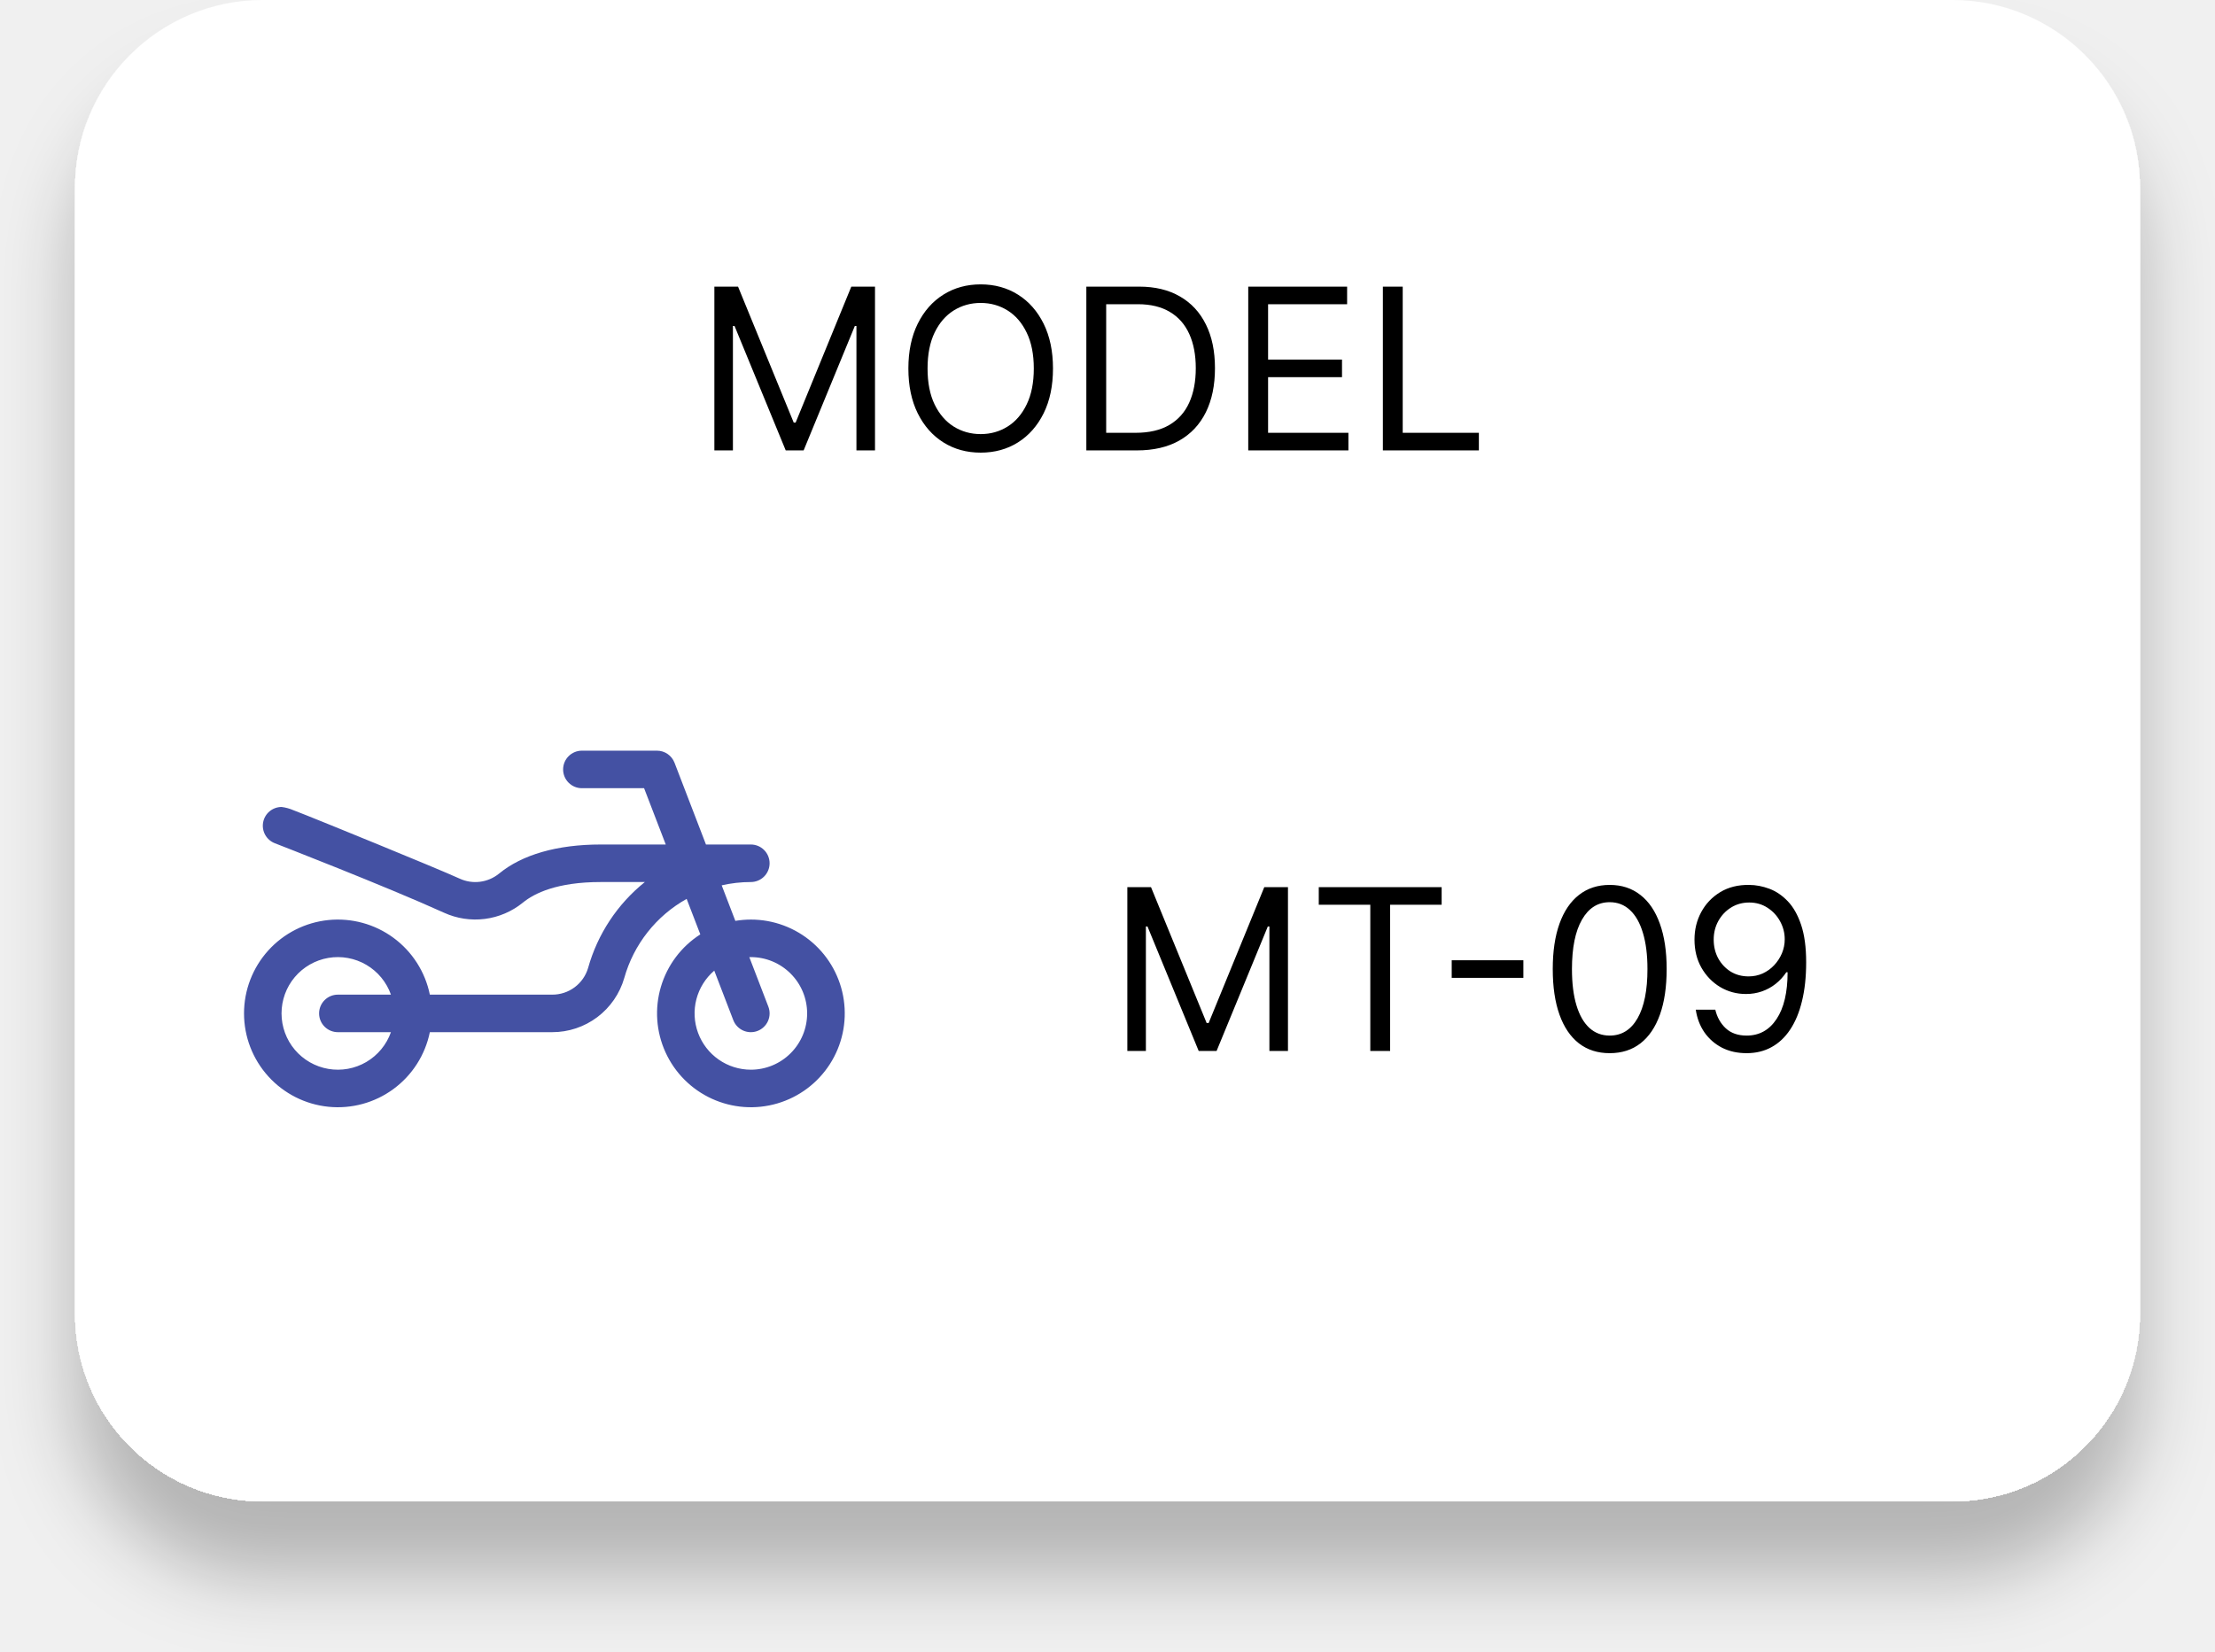
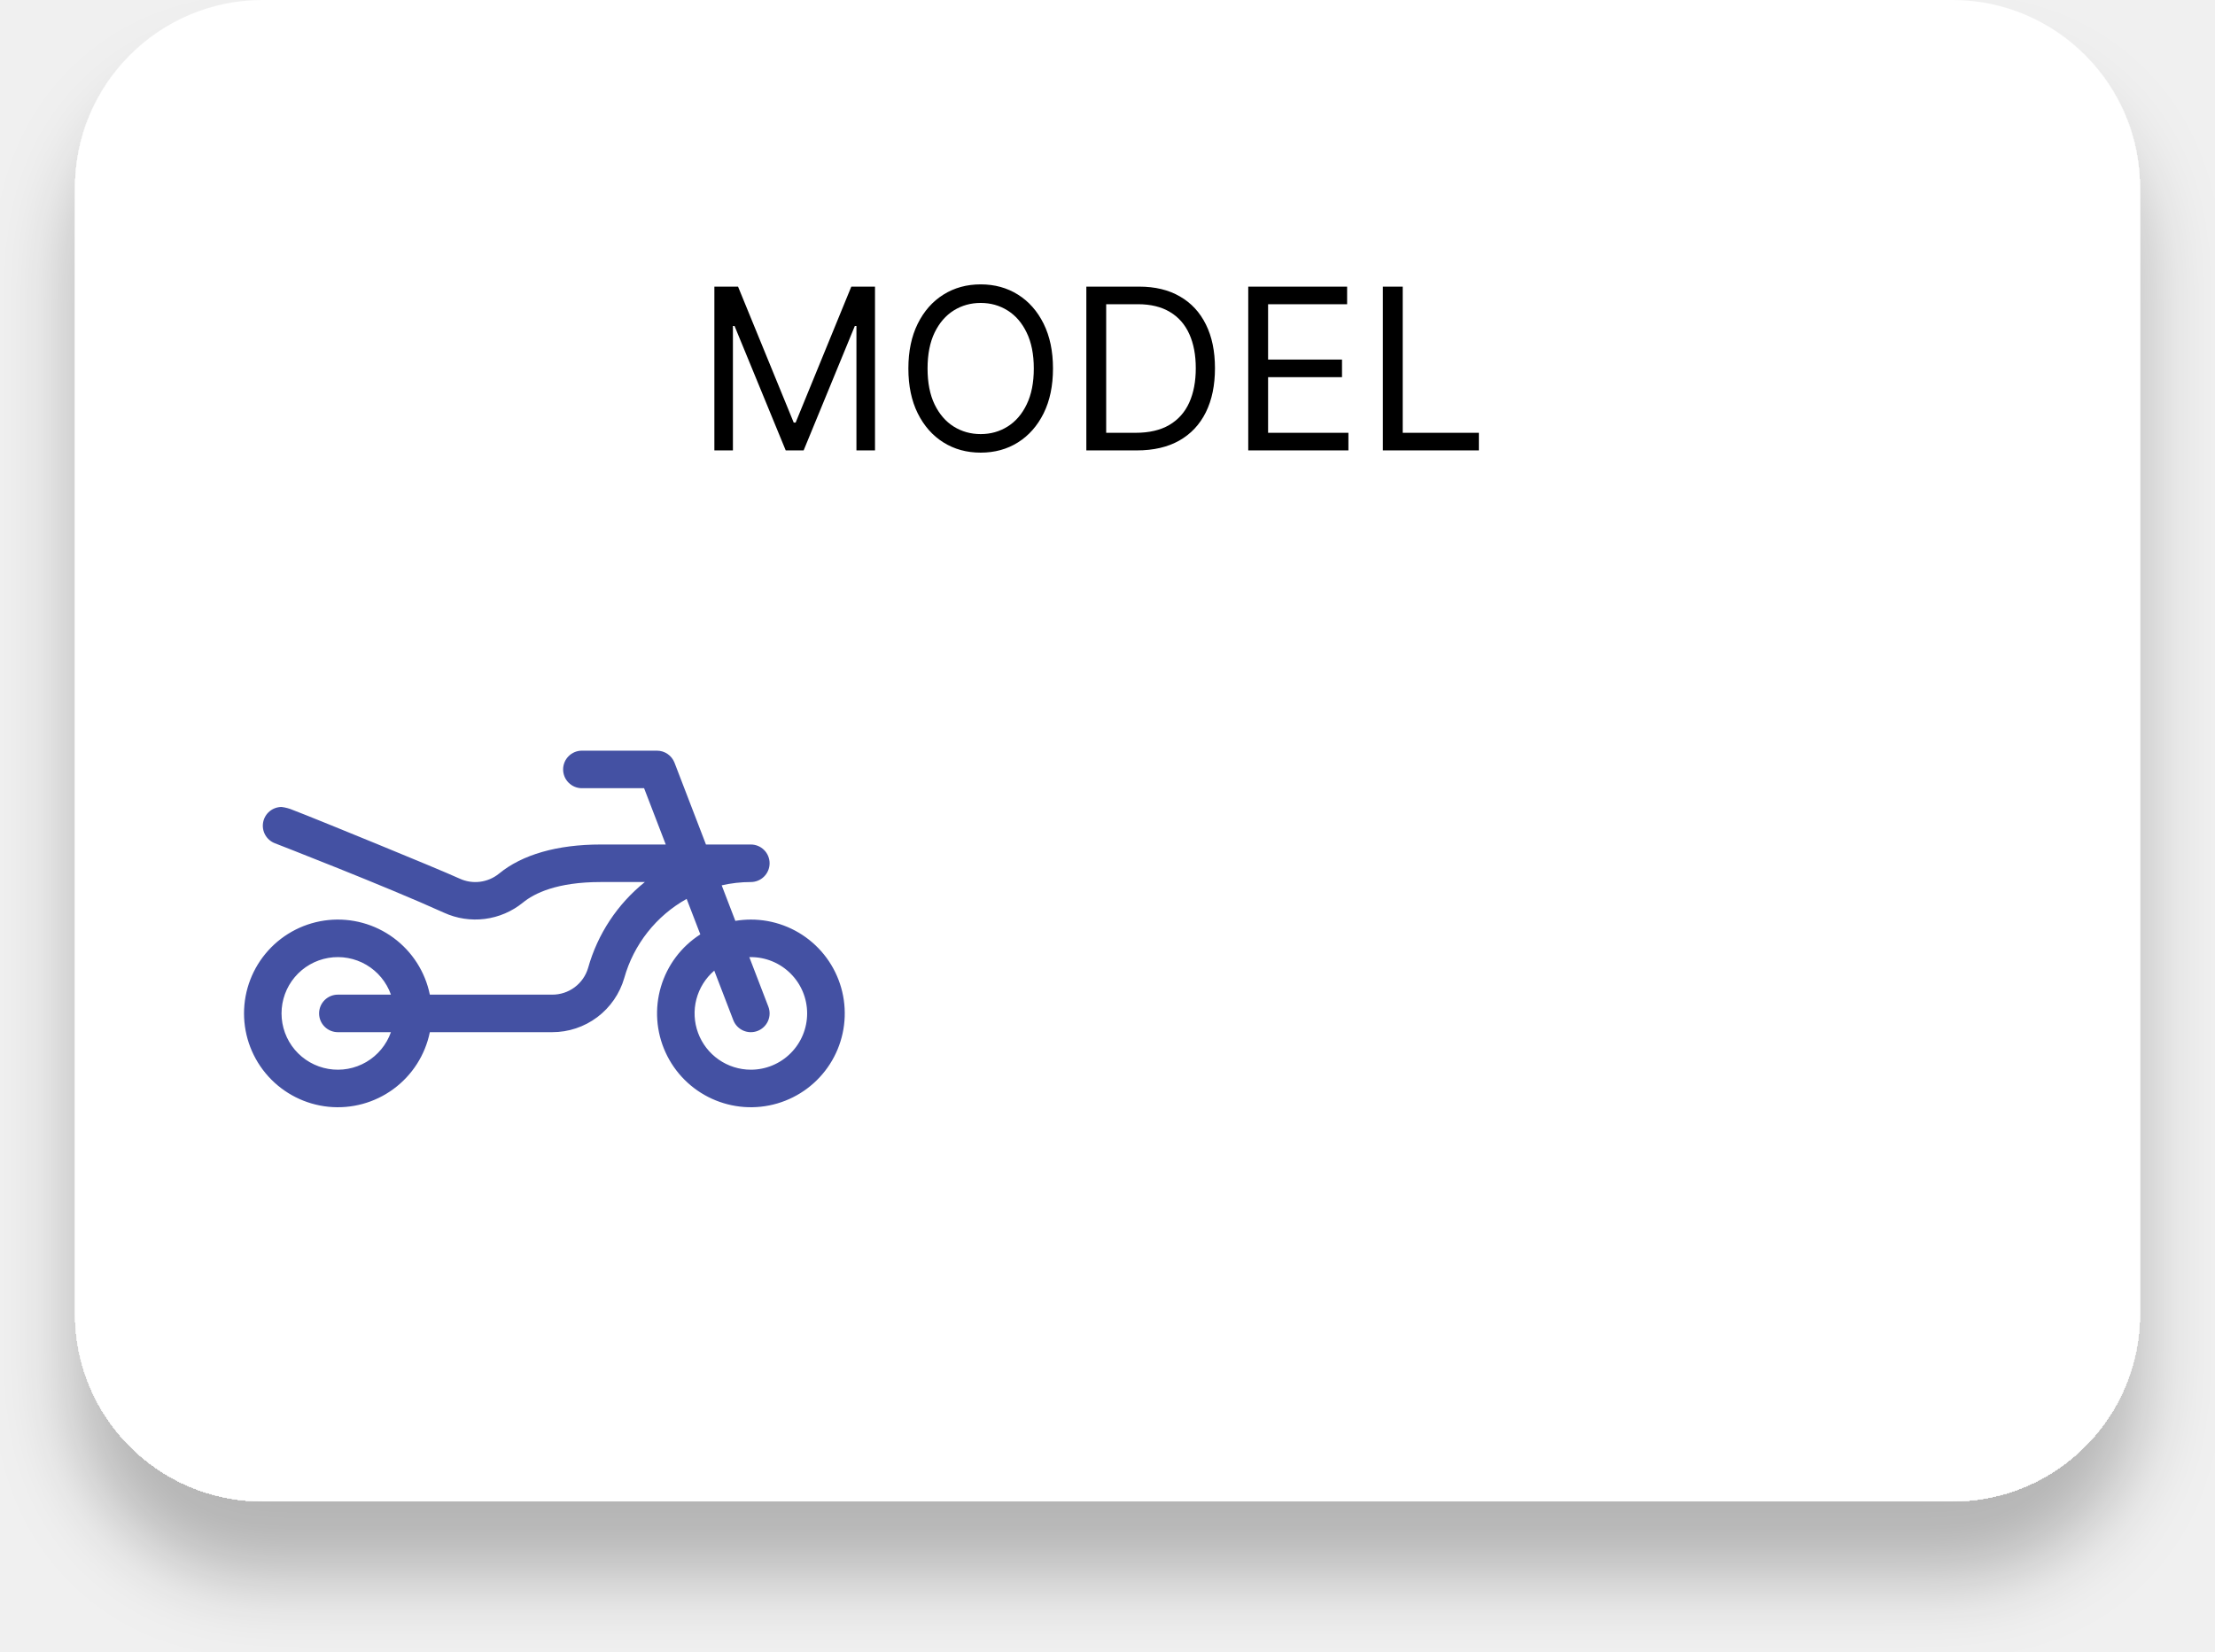
<svg xmlns="http://www.w3.org/2000/svg" width="118" height="88" viewBox="0 0 118 88" fill="none">
-   <g filter="url(#filter0_d_55_11)">
+   <g filter="url(#filter0_d_66_8)">
    <rect x="4" width="110" height="80" rx="10" fill="white" />
  </g>
  <path d="M39.999 49C39.723 49.001 39.447 49.024 39.174 49.069L38.447 47.176C38.956 47.059 39.477 47 39.999 47C40.264 47 40.519 46.895 40.706 46.707C40.894 46.52 40.999 46.265 40.999 46C40.999 45.735 40.894 45.48 40.706 45.293C40.519 45.105 40.264 45 39.999 45H37.609L35.933 40.641C35.86 40.453 35.732 40.29 35.565 40.176C35.399 40.061 35.201 40 34.999 40H30.999C30.734 40 30.479 40.105 30.292 40.293C30.104 40.48 29.999 40.735 29.999 41C29.999 41.265 30.104 41.52 30.292 41.707C30.479 41.895 30.734 42 30.999 42H34.313L35.467 45H31.999C29.686 45 27.811 45.539 26.578 46.557C26.287 46.792 25.937 46.94 25.567 46.986C25.197 47.032 24.821 46.973 24.483 46.816C23.16 46.215 16.89 43.666 16.338 43.45L15.624 43.17C15.425 43.083 15.214 43.026 14.999 43C14.766 43.001 14.54 43.083 14.361 43.232C14.182 43.381 14.061 43.588 14.018 43.818C13.976 44.047 14.014 44.284 14.128 44.487C14.242 44.691 14.423 44.848 14.64 44.932C14.698 44.955 20.539 47.22 23.657 48.636C24.337 48.946 25.089 49.059 25.83 48.965C26.571 48.87 27.271 48.571 27.852 48.1C28.459 47.6 29.673 47 32 47H34.353C32.893 48.172 31.837 49.771 31.331 51.574C31.21 51.988 30.958 52.351 30.612 52.608C30.266 52.866 29.845 53.003 29.414 53H22.899C22.651 51.786 21.961 50.707 20.963 49.973C19.965 49.238 18.73 48.901 17.497 49.025C16.265 49.15 15.122 49.728 14.291 50.647C13.46 51.566 13 52.761 13 54C13 55.239 13.46 56.434 14.291 57.353C15.122 58.272 16.265 58.85 17.497 58.975C18.73 59.099 19.965 58.762 20.963 58.027C21.961 57.293 22.651 56.214 22.899 55H29.414C30.281 55.002 31.126 54.721 31.819 54.2C32.512 53.679 33.017 52.946 33.257 52.112C33.506 51.226 33.928 50.397 34.498 49.674C35.069 48.95 35.776 48.347 36.58 47.898L37.308 49.789C36.294 50.438 35.549 51.43 35.208 52.584C34.867 53.738 34.954 54.977 35.453 56.072C35.951 57.167 36.828 58.046 37.922 58.546C39.017 59.047 40.255 59.137 41.409 58.798C42.564 58.46 43.558 57.716 44.209 56.704C44.86 55.692 45.124 54.479 44.952 53.288C44.781 52.096 44.185 51.007 43.276 50.22C42.366 49.432 41.202 48.999 39.999 49ZM17.999 55H20.826C20.591 55.667 20.126 56.23 19.516 56.588C18.906 56.946 18.188 57.077 17.491 56.957C16.793 56.837 16.16 56.475 15.704 55.934C15.248 55.393 14.998 54.708 14.998 54C14.998 53.292 15.248 52.607 15.704 52.066C16.16 51.525 16.793 51.163 17.491 51.043C18.188 50.923 18.906 51.054 19.516 51.412C20.126 51.77 20.591 52.333 20.826 53H17.999C17.734 53 17.479 53.105 17.292 53.293C17.104 53.48 16.999 53.735 16.999 54C16.999 54.265 17.104 54.52 17.292 54.707C17.479 54.895 17.734 55 17.999 55ZM39.999 57C39.386 56.999 38.788 56.811 38.286 56.46C37.783 56.109 37.4 55.613 37.188 55.038C36.976 54.464 36.945 53.837 37.099 53.244C37.254 52.651 37.586 52.12 38.051 51.721L39.065 54.359C39.16 54.606 39.35 54.806 39.592 54.914C39.835 55.022 40.11 55.029 40.358 54.934C40.605 54.839 40.805 54.649 40.913 54.407C41.021 54.164 41.028 53.889 40.933 53.641L39.918 51H39.999C40.795 51 41.558 51.316 42.12 51.879C42.683 52.441 42.999 53.204 42.999 54C42.999 54.796 42.683 55.559 42.12 56.121C41.558 56.684 40.795 57 39.999 57Z" fill="#4451A3" />
-   <path d="M60.057 47.273H61.318L64.284 54.517H64.386L67.352 47.273H68.614V56H67.625V49.369H67.54L64.812 56H63.858L61.131 49.369H61.045V56H60.057V47.273ZM70.255 48.21V47.273H76.801V48.21H74.056V56H73V48.21H70.255ZM81.155 51.168V52.105H77.337V51.168H81.155ZM85.754 56.119C85.112 56.119 84.565 55.945 84.113 55.595C83.662 55.243 83.316 54.733 83.078 54.065C82.839 53.395 82.72 52.585 82.72 51.636C82.72 50.693 82.839 49.888 83.078 49.22C83.319 48.55 83.666 48.038 84.118 47.686C84.572 47.331 85.118 47.153 85.754 47.153C86.39 47.153 86.934 47.331 87.386 47.686C87.841 48.038 88.187 48.55 88.426 49.22C88.667 49.888 88.788 50.693 88.788 51.636C88.788 52.585 88.669 53.395 88.43 54.065C88.191 54.733 87.846 55.243 87.394 55.595C86.943 55.945 86.396 56.119 85.754 56.119ZM85.754 55.182C86.39 55.182 86.885 54.875 87.237 54.261C87.589 53.648 87.765 52.773 87.765 51.636C87.765 50.881 87.684 50.237 87.522 49.706C87.363 49.175 87.133 48.77 86.832 48.492C86.534 48.213 86.174 48.074 85.754 48.074C85.123 48.074 84.63 48.385 84.275 49.007C83.92 49.626 83.743 50.503 83.743 51.636C83.743 52.392 83.822 53.034 83.981 53.562C84.14 54.091 84.369 54.493 84.667 54.769C84.968 55.044 85.331 55.182 85.754 55.182ZM93.186 47.153C93.544 47.156 93.902 47.224 94.26 47.358C94.618 47.492 94.944 47.713 95.24 48.023C95.535 48.33 95.772 48.749 95.951 49.28C96.13 49.811 96.22 50.477 96.22 51.278C96.22 52.054 96.146 52.743 95.998 53.345C95.853 53.945 95.643 54.45 95.368 54.862C95.095 55.274 94.762 55.587 94.37 55.8C93.981 56.013 93.541 56.119 93.049 56.119C92.561 56.119 92.125 56.023 91.741 55.83C91.36 55.633 91.048 55.362 90.804 55.016C90.562 54.666 90.407 54.261 90.339 53.801H91.379C91.473 54.202 91.659 54.533 91.937 54.794C92.218 55.053 92.589 55.182 93.049 55.182C93.723 55.182 94.254 54.888 94.643 54.3C95.035 53.712 95.231 52.881 95.231 51.807H95.163C95.004 52.045 94.815 52.251 94.596 52.425C94.377 52.598 94.135 52.731 93.868 52.825C93.6 52.919 93.316 52.966 93.015 52.966C92.515 52.966 92.056 52.842 91.639 52.595C91.224 52.345 90.892 52.003 90.642 51.568C90.394 51.131 90.271 50.631 90.271 50.068C90.271 49.534 90.39 49.045 90.629 48.602C90.87 48.156 91.209 47.801 91.643 47.537C92.081 47.273 92.595 47.145 93.186 47.153ZM93.186 48.091C92.828 48.091 92.505 48.18 92.218 48.359C91.934 48.535 91.709 48.774 91.541 49.075C91.376 49.374 91.294 49.705 91.294 50.068C91.294 50.432 91.373 50.763 91.532 51.061C91.694 51.356 91.914 51.592 92.193 51.769C92.474 51.942 92.794 52.028 93.152 52.028C93.421 52.028 93.673 51.976 93.906 51.871C94.139 51.763 94.342 51.617 94.515 51.432C94.691 51.244 94.829 51.033 94.929 50.797C95.028 50.558 95.078 50.31 95.078 50.051C95.078 49.71 94.995 49.391 94.831 49.092C94.669 48.794 94.444 48.553 94.157 48.368C93.873 48.183 93.549 48.091 93.186 48.091Z" fill="black" />
  <path d="M38.057 15.273H39.318L42.284 22.517H42.386L45.352 15.273H46.614V24H45.625V17.369H45.54L42.812 24H41.858L39.131 17.369H39.045V24H38.057V15.273ZM56.096 19.636C56.096 20.557 55.93 21.352 55.598 22.023C55.265 22.693 54.809 23.21 54.23 23.574C53.65 23.938 52.988 24.119 52.244 24.119C51.5 24.119 50.838 23.938 50.258 23.574C49.679 23.21 49.223 22.693 48.89 22.023C48.558 21.352 48.392 20.557 48.392 19.636C48.392 18.716 48.558 17.921 48.89 17.25C49.223 16.579 49.679 16.062 50.258 15.699C50.838 15.335 51.5 15.153 52.244 15.153C52.988 15.153 53.65 15.335 54.23 15.699C54.809 16.062 55.265 16.579 55.598 17.25C55.93 17.921 56.096 18.716 56.096 19.636ZM55.074 19.636C55.074 18.881 54.947 18.243 54.694 17.723C54.444 17.203 54.105 16.81 53.676 16.543C53.25 16.276 52.772 16.142 52.244 16.142C51.716 16.142 51.237 16.276 50.808 16.543C50.382 16.81 50.042 17.203 49.789 17.723C49.539 18.243 49.414 18.881 49.414 19.636C49.414 20.392 49.539 21.03 49.789 21.55C50.042 22.07 50.382 22.463 50.808 22.73C51.237 22.997 51.716 23.131 52.244 23.131C52.772 23.131 53.25 22.997 53.676 22.73C54.105 22.463 54.444 22.07 54.694 21.55C54.947 21.03 55.074 20.392 55.074 19.636ZM60.566 24H57.873V15.273H60.686C61.532 15.273 62.257 15.447 62.859 15.797C63.461 16.143 63.923 16.642 64.244 17.293C64.565 17.94 64.725 18.716 64.725 19.619C64.725 20.528 64.564 21.311 64.24 21.967C63.916 22.621 63.444 23.124 62.825 23.476C62.206 23.825 61.453 24 60.566 24ZM58.93 23.062H60.498C61.22 23.062 61.818 22.923 62.292 22.645C62.767 22.366 63.12 21.97 63.353 21.456C63.586 20.942 63.703 20.329 63.703 19.619C63.703 18.915 63.588 18.308 63.358 17.8C63.127 17.288 62.784 16.896 62.326 16.624C61.869 16.348 61.299 16.21 60.617 16.21H58.93V23.062ZM66.498 24V15.273H71.765V16.21H67.555V19.159H71.493V20.097H67.555V23.062H71.834V24H66.498ZM73.67 24V15.273H74.727V23.062H78.784V24H73.67Z" fill="black" />
  <defs>
-     <filter id="filter0_d_55_11" x="0" y="0" width="118" height="88" filterUnits="userSpaceOnUse" color-interpolation-filters="sRGB">
+     <filter id="filter0_d_66_8" x="0" y="0" width="118" height="88" filterUnits="userSpaceOnUse" color-interpolation-filters="sRGB">
      <feFlood flood-opacity="0" result="BackgroundImageFix" />
      <feColorMatrix in="SourceAlpha" type="matrix" values="0 0 0 0 0 0 0 0 0 0 0 0 0 0 0 0 0 0 127 0" result="hardAlpha" />
      <feOffset dy="4" />
      <feGaussianBlur stdDeviation="2" />
      <feComposite in2="hardAlpha" operator="out" />
      <feColorMatrix type="matrix" values="0 0 0 0 0 0 0 0 0 0 0 0 0 0 0 0 0 0 0.25 0" />
-       <feBlend mode="normal" in2="BackgroundImageFix" result="effect1_dropShadow_55_11" />
-       <feBlend mode="normal" in="SourceGraphic" in2="effect1_dropShadow_55_11" result="shape" />
+       <feBlend mode="normal" in2="BackgroundImageFix" result="effect1_dropShadow_66_8" />
+       <feBlend mode="normal" in="SourceGraphic" in2="effect1_dropShadow_66_8" result="shape" />
    </filter>
  </defs>
</svg>
